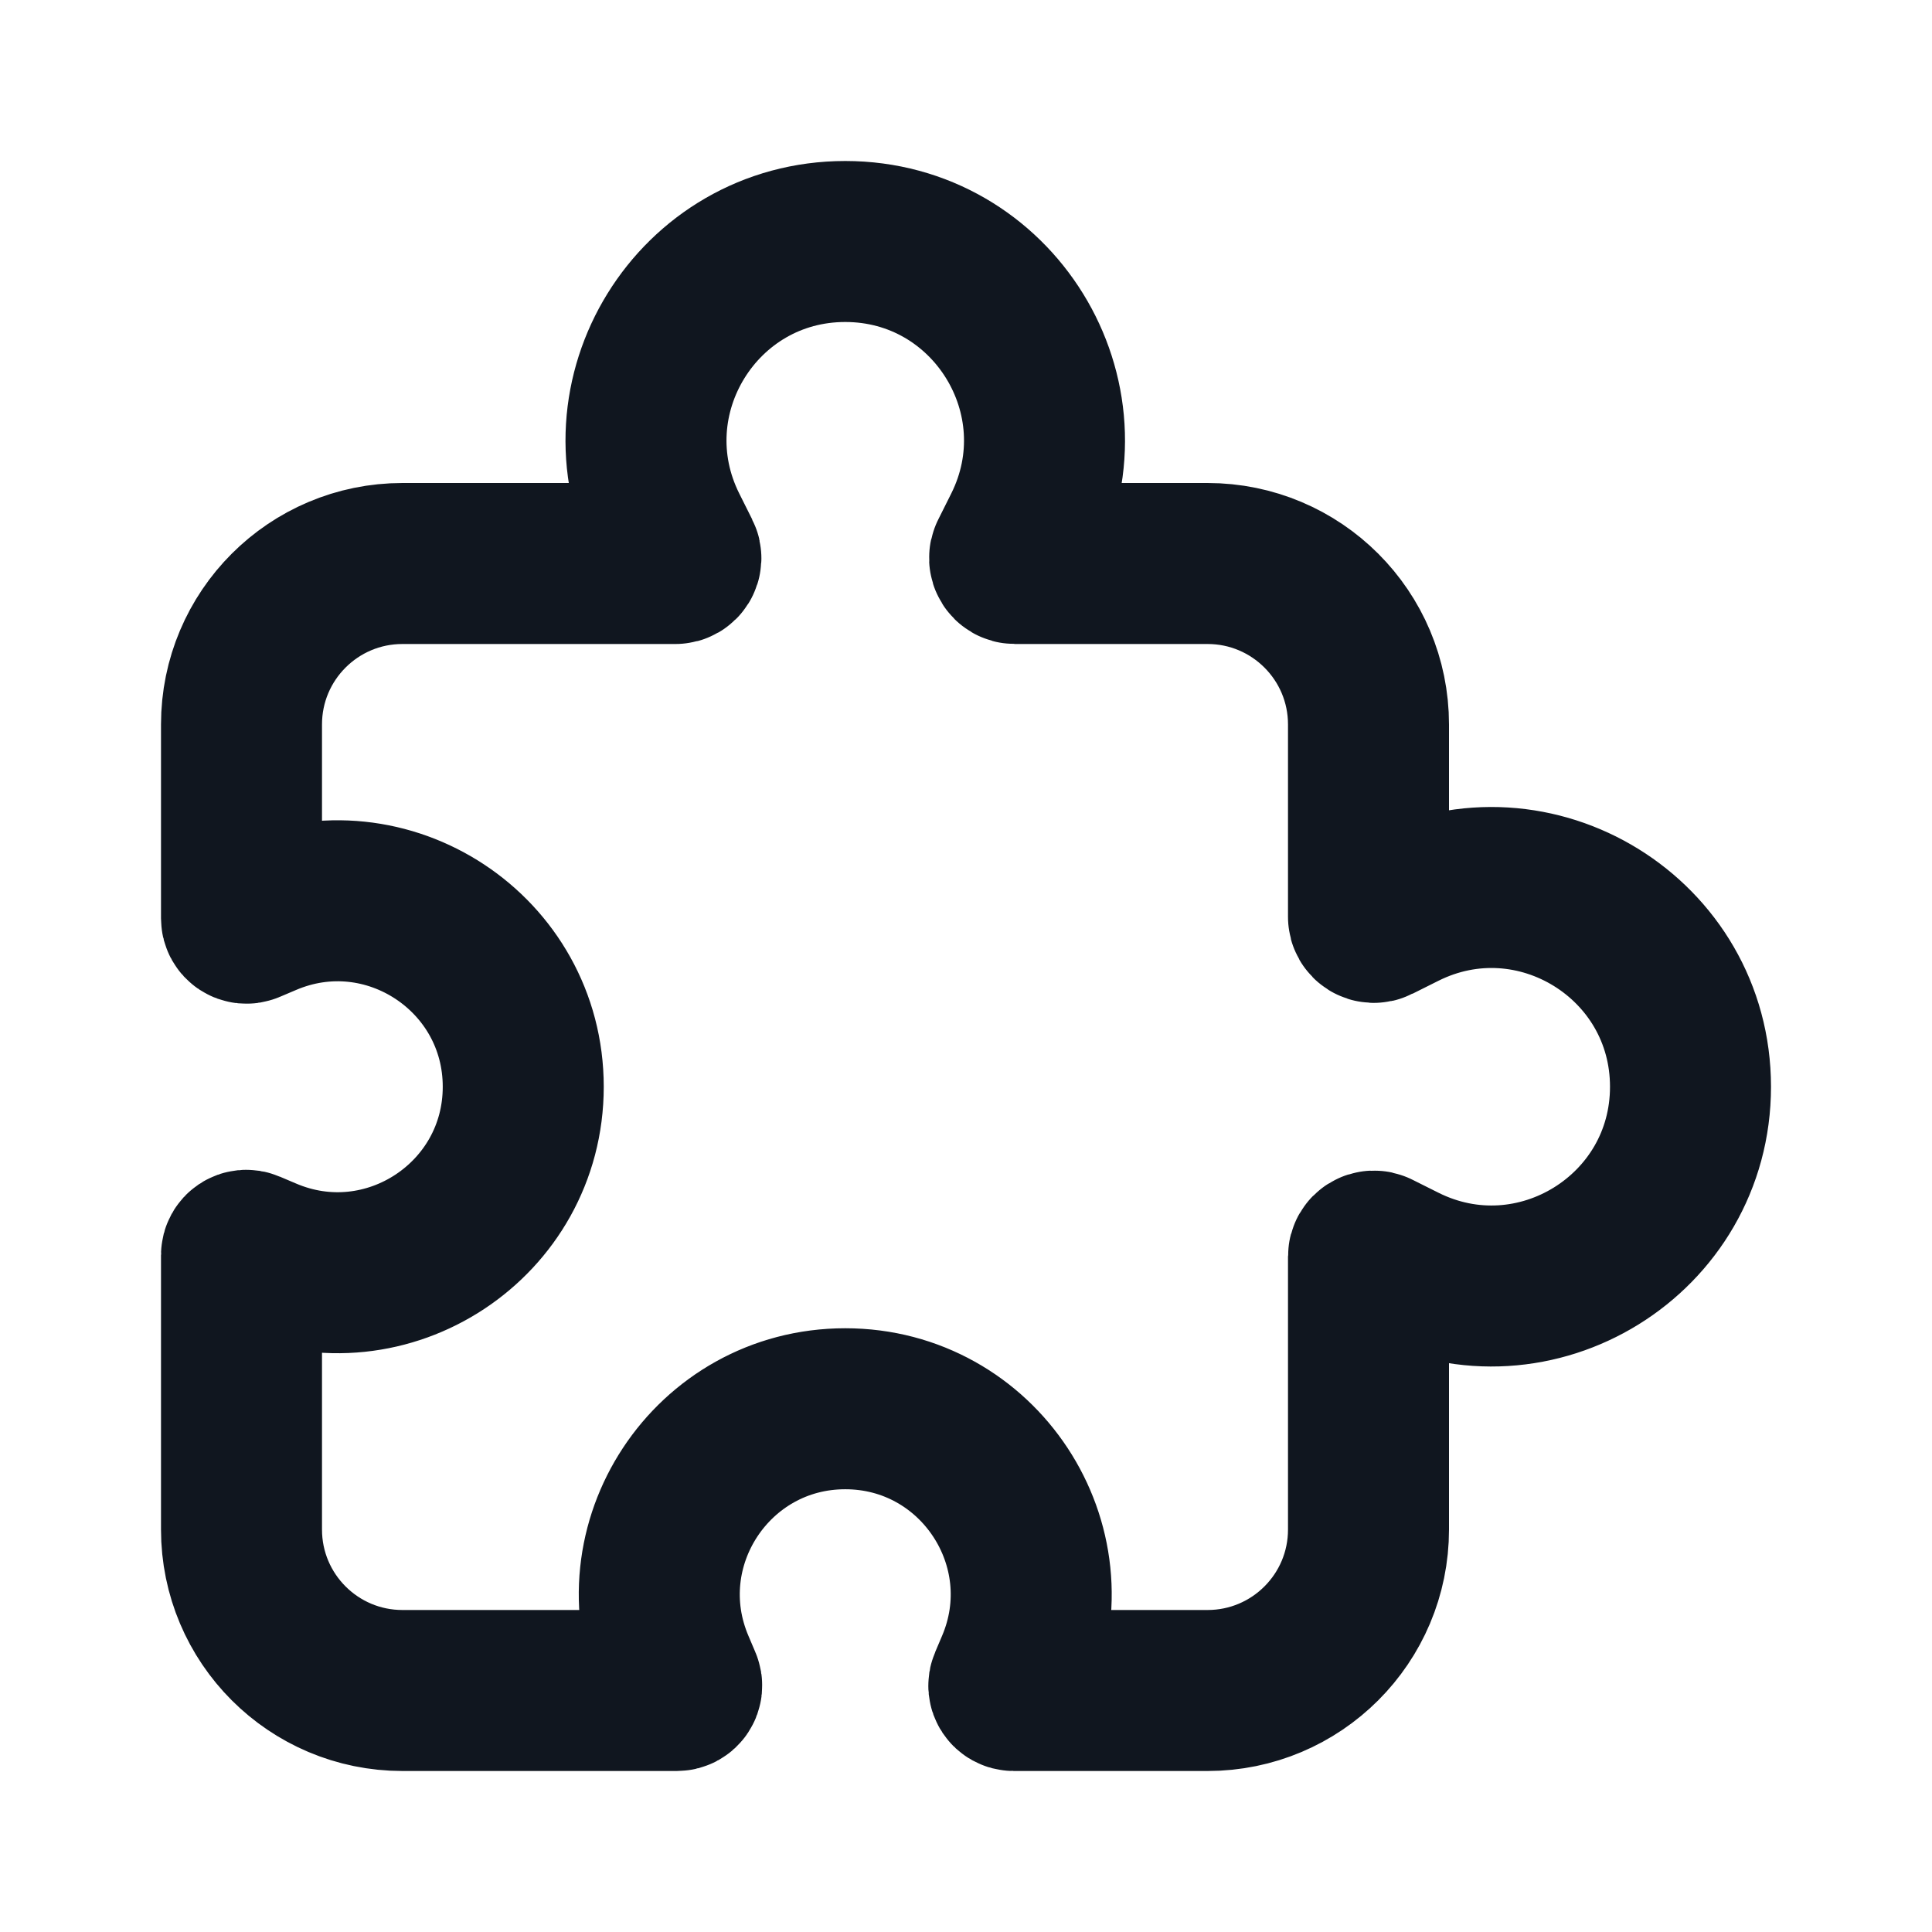
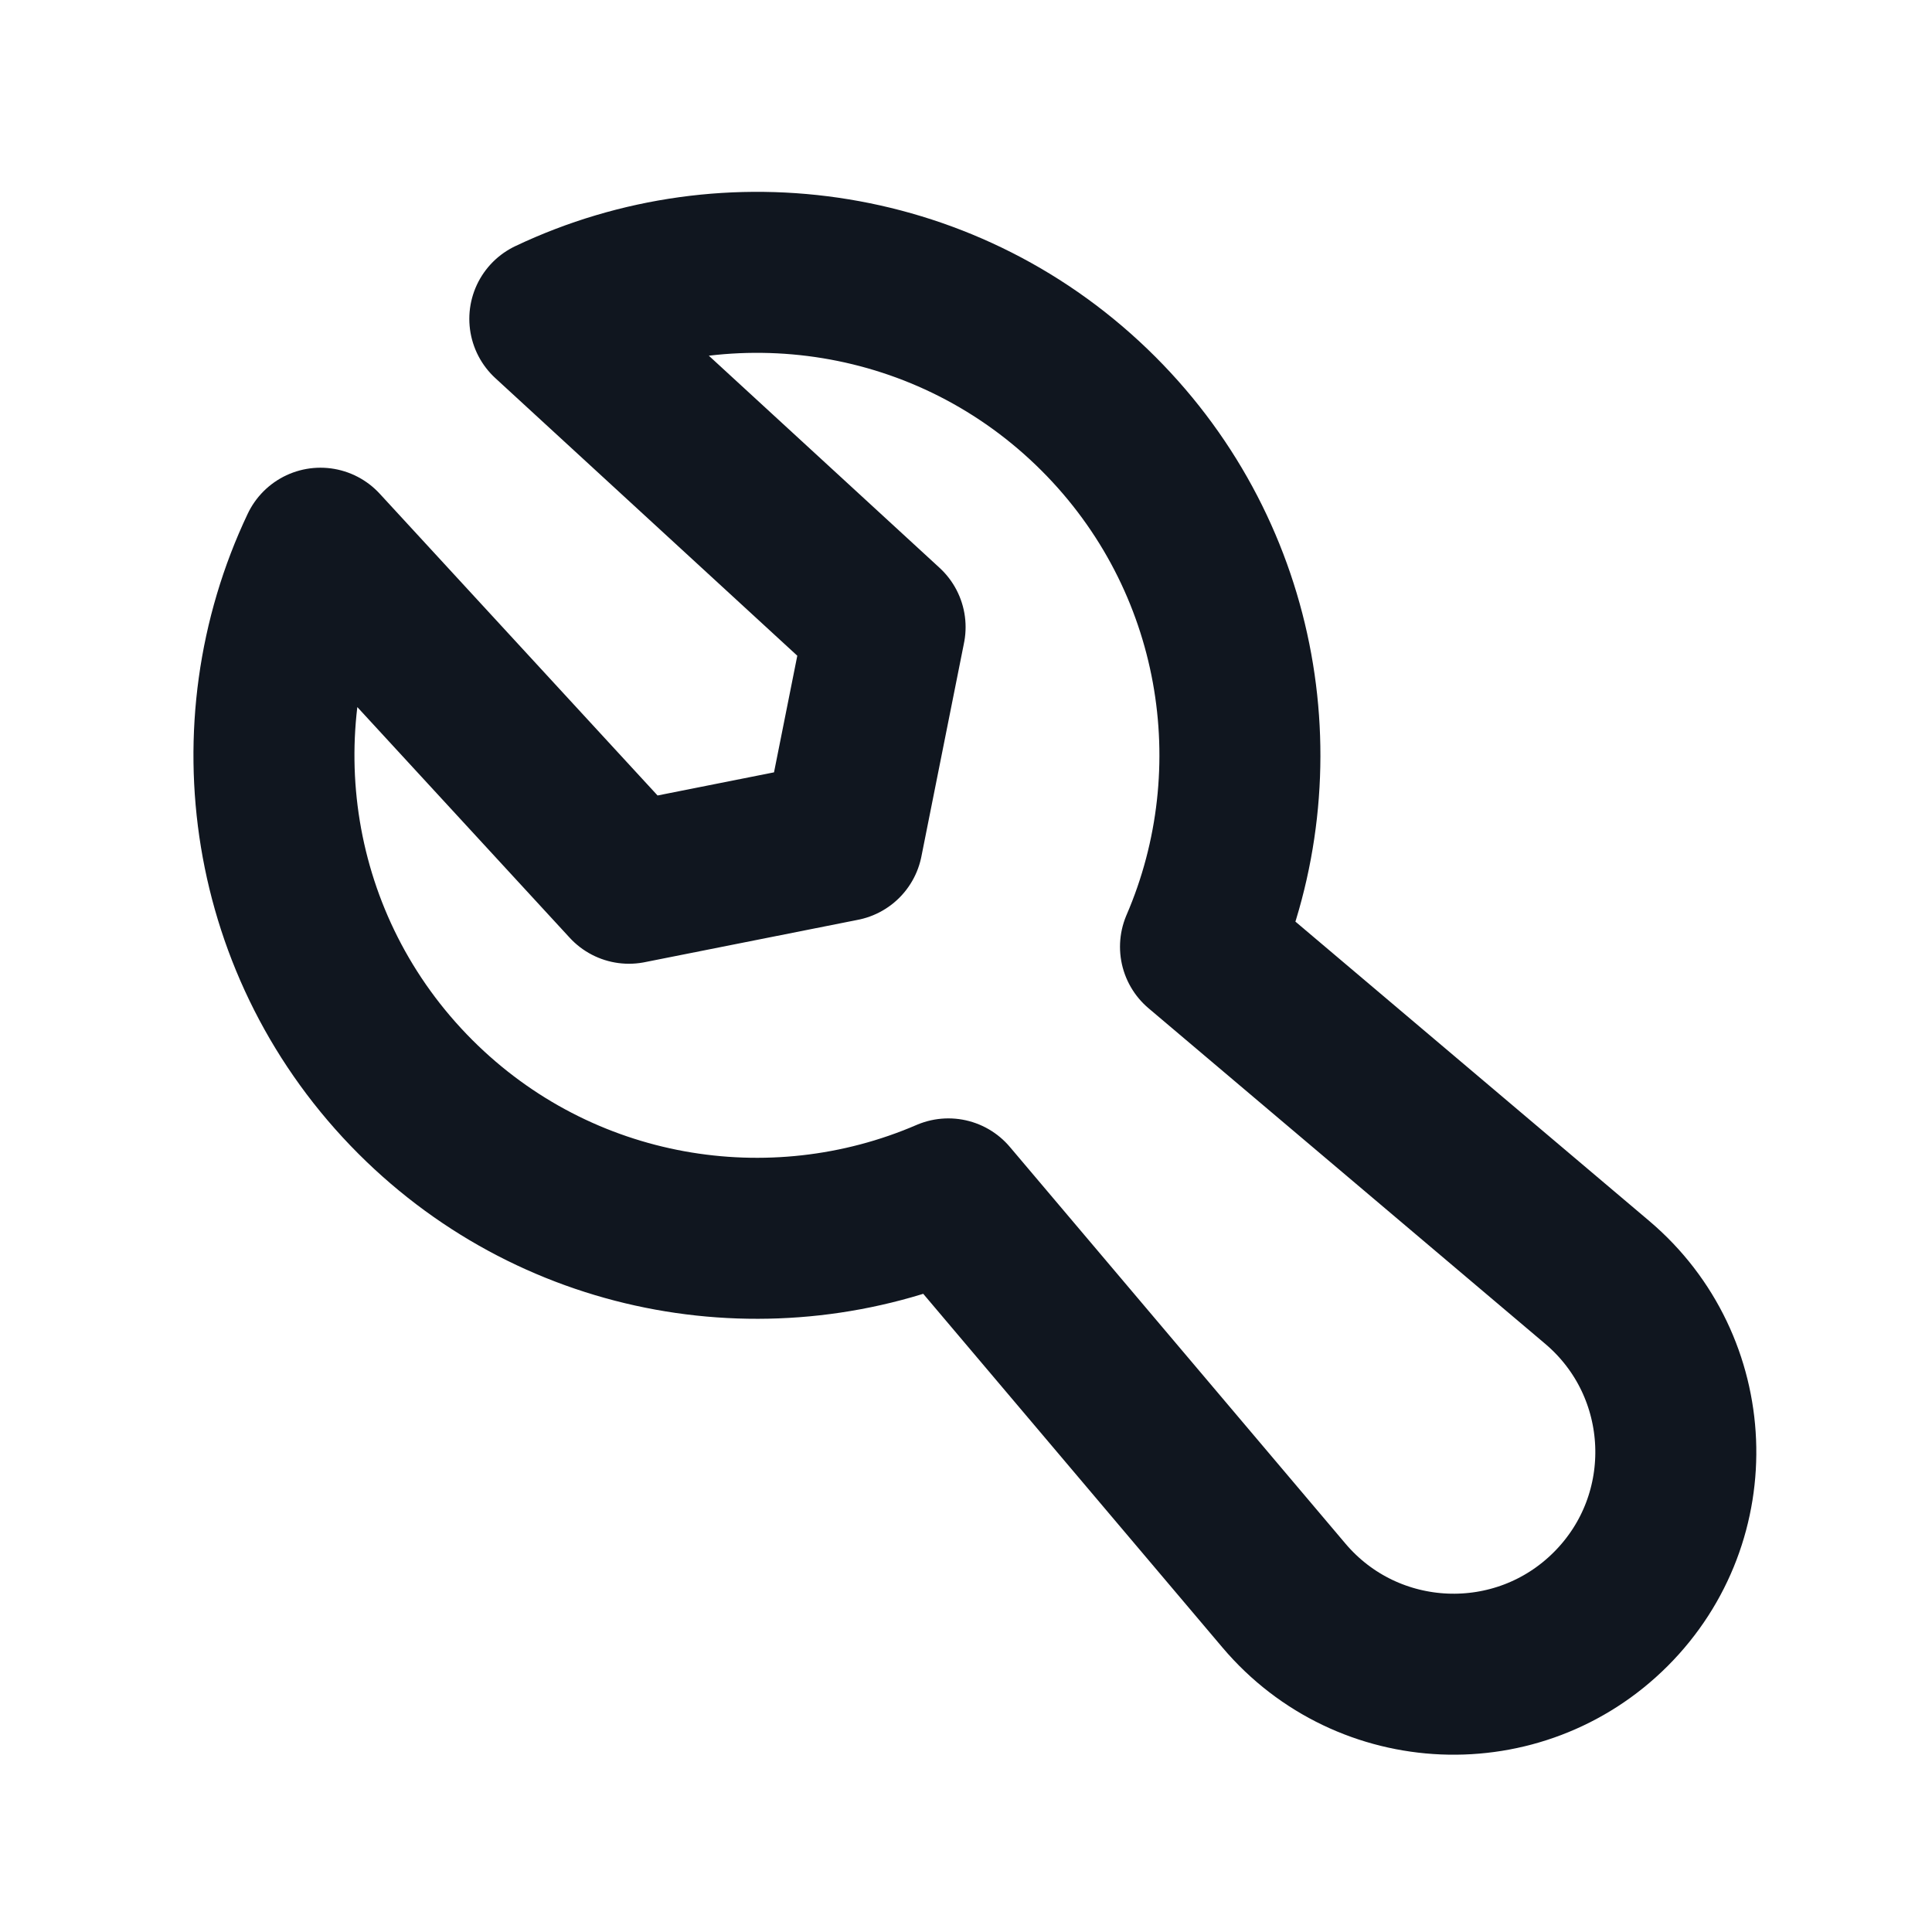
<svg xmlns="http://www.w3.org/2000/svg" width="24" height="24" viewBox="0 0 24 24" fill="none">
-   <path d="M3 9C3 7.895 3.895 7 5 7H8.391C8.441 7 8.474 6.947 8.451 6.902L8.289 6.578C7.467 4.934 8.662 3 10.5 3C12.338 3 13.533 4.934 12.711 6.578L12.549 6.902C12.526 6.947 12.559 7 12.609 7H15C16.105 7 17 7.895 17 9V11.391C17 11.441 17.053 11.474 17.098 11.451L17.422 11.289C19.066 10.467 21 11.662 21 13.5C21 15.338 19.066 16.533 17.422 15.711L17.098 15.549C17.053 15.526 17 15.559 17 15.609V19C17 20.105 16.105 21 15 21H12.593C12.549 21 12.519 20.955 12.537 20.915L12.621 20.717C13.274 19.194 12.157 17.5 10.5 17.5C8.843 17.5 7.726 19.194 8.379 20.717L8.463 20.915C8.481 20.955 8.451 21 8.407 21H5C3.895 21 3 20.105 3 19V15.593C3 15.549 3.045 15.519 3.085 15.537L3.283 15.621C4.806 16.274 6.5 15.157 6.5 13.5C6.5 11.843 4.806 10.726 3.283 11.379L3.085 11.463C3.045 11.481 3 11.451 3 11.407V9Z" stroke="#10161F" stroke-width="2" />
+   <path d="M13.646 5.14C15.435 6.93 15.858 9.57 14.913 11.761L19.841 15.93C21.073 16.973 21.151 18.848 20.009 19.989C18.867 21.131 16.993 21.053 15.95 19.821L11.781 14.893C9.59 15.838 6.95 15.415 5.16 13.626C3.317 11.782 2.924 9.037 3.981 6.81L7.813 10.972L10.465 10.445L10.995 7.79L6.83 3.961C9.058 2.904 11.802 3.297 13.646 5.14Z" stroke="#10161F" stroke-width="2" stroke-linejoin="round" />
</svg>
